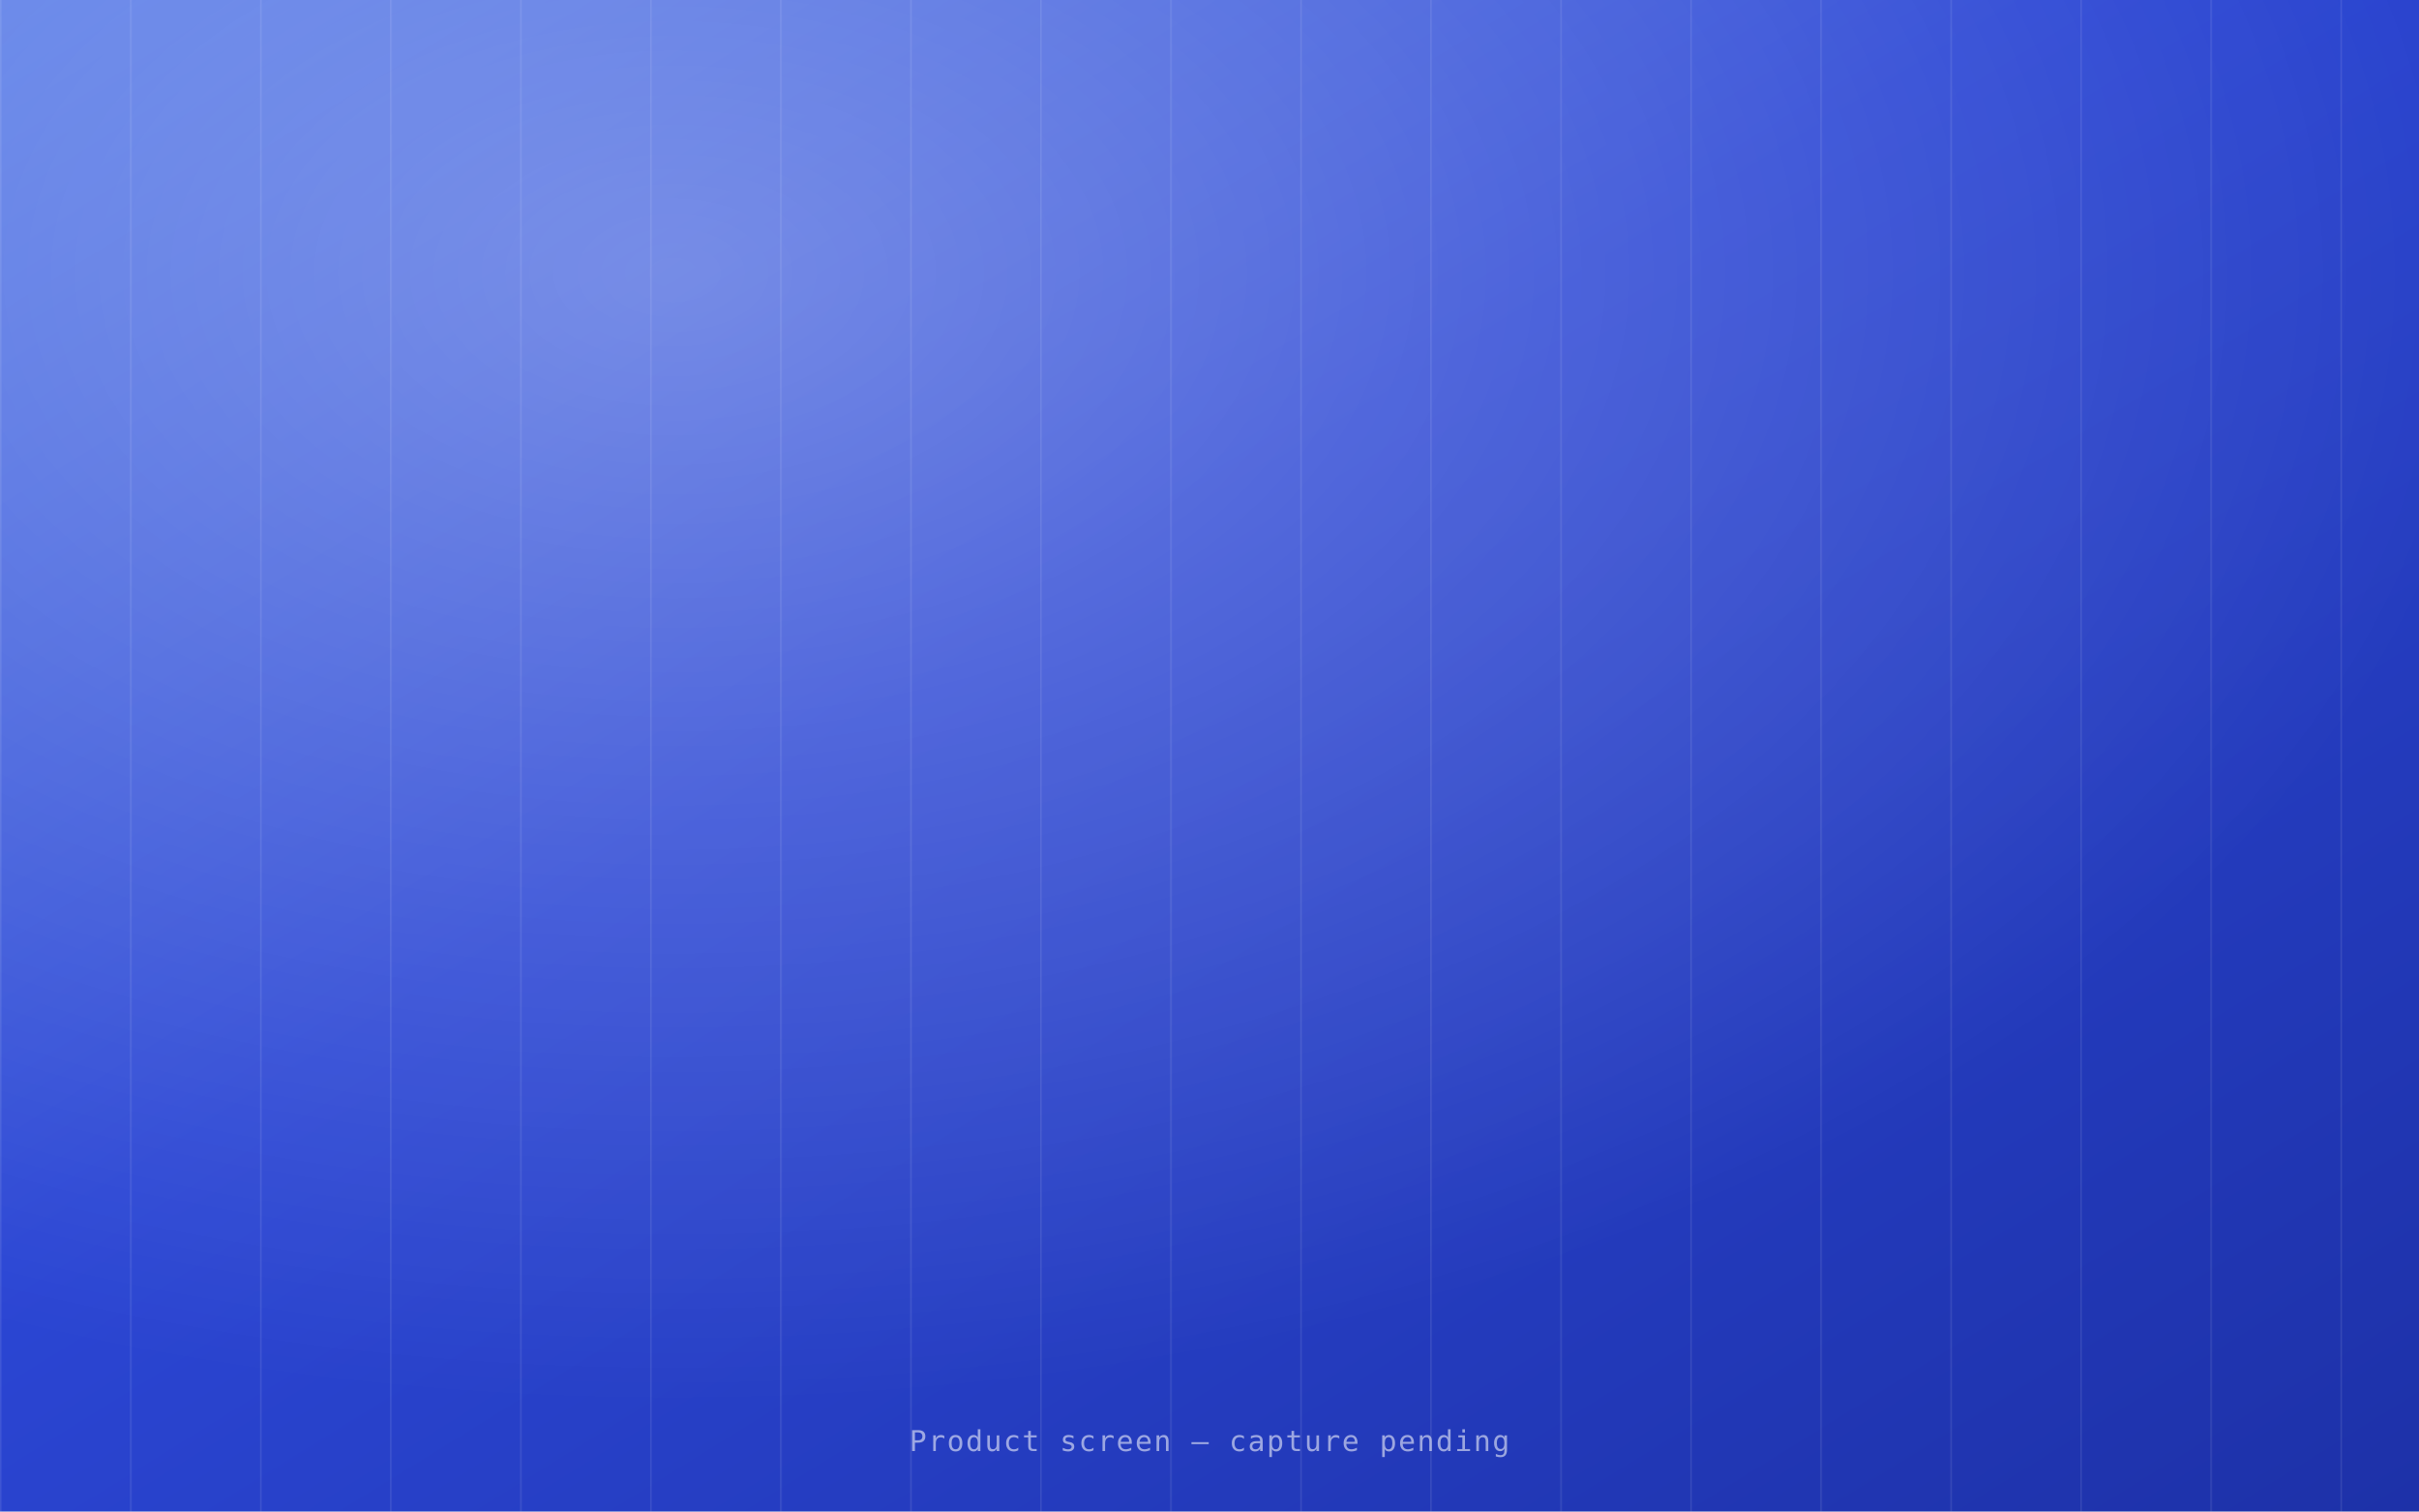
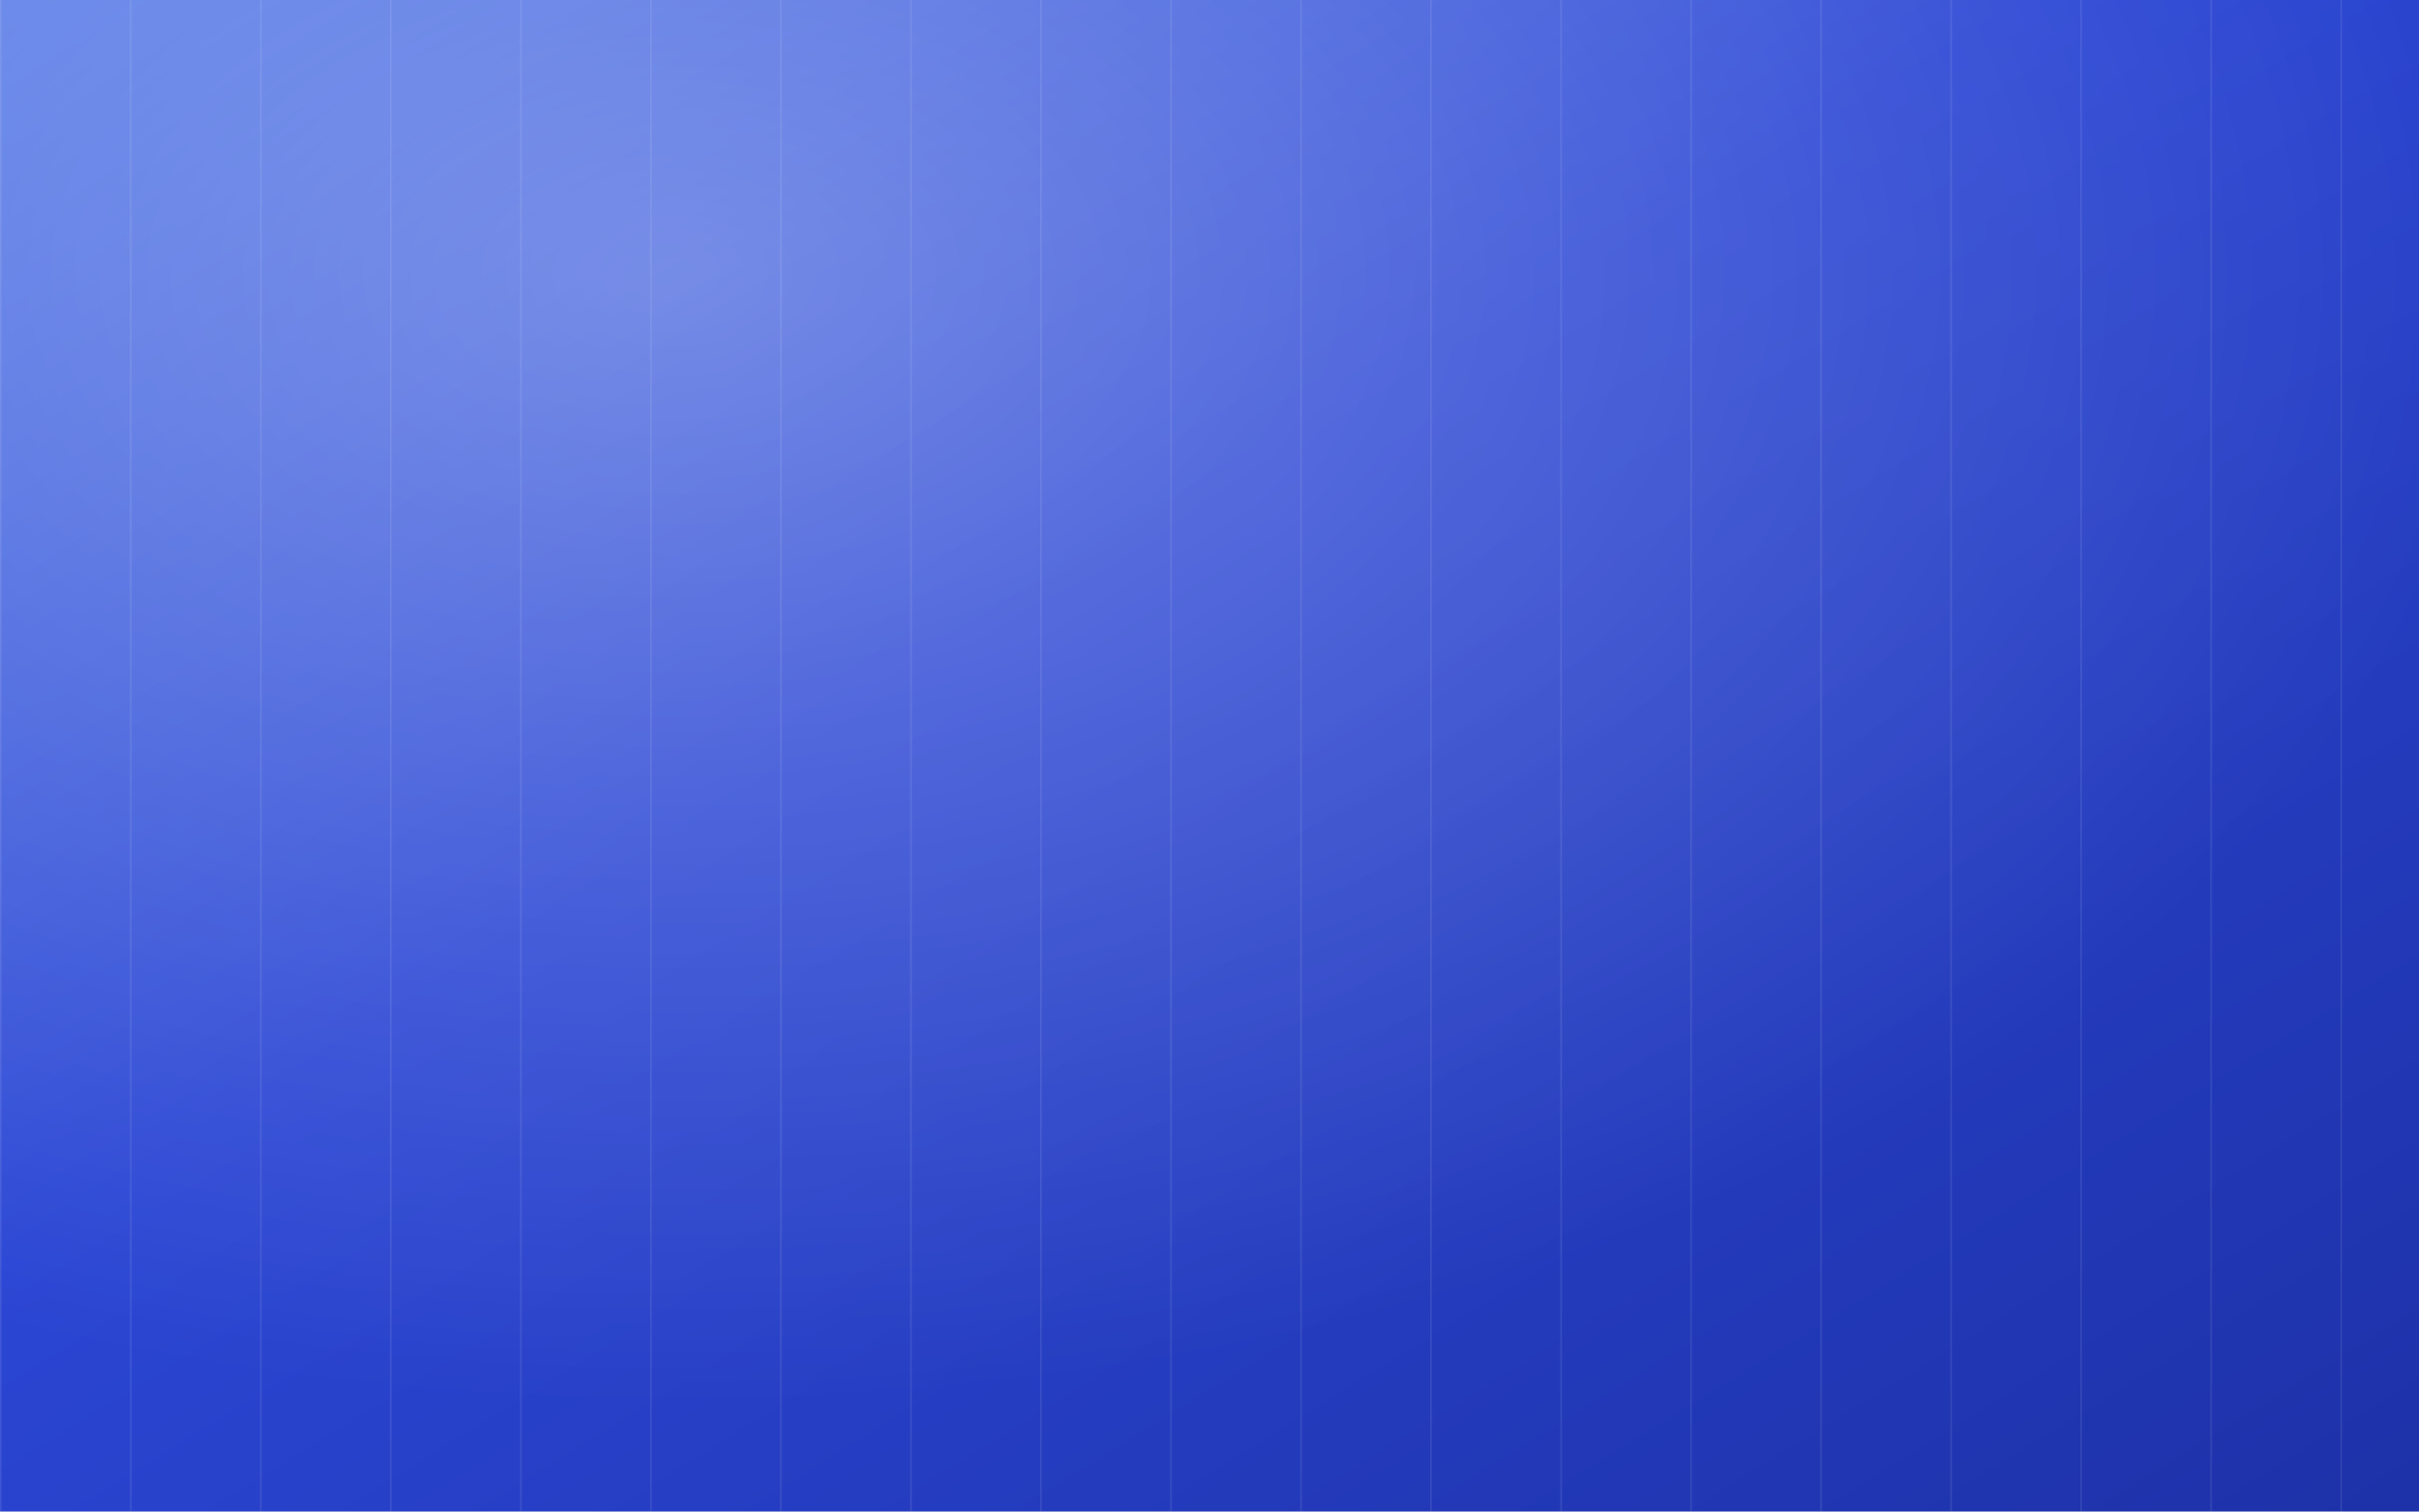
- <svg xmlns="http://www.w3.org/2000/svg" width="1600" height="1000" viewBox="0 0 1600 1000" role="img" aria-label="Product screen placeholder">
+ <svg xmlns="http://www.w3.org/2000/svg" width="1600" height="1000" viewBox="0 0 1600 1000" role="presentation">
  <defs>
    <linearGradient id="g" x1="0" y1="0" x2="1" y2="1">
      <stop offset="0%" stop-color="#4f74e6" />
      <stop offset="42%" stop-color="#2b46d4" />
      <stop offset="100%" stop-color="#1d31a8" />
    </linearGradient>
    <radialGradient id="bloom" cx="0.28" cy="0.18" r="0.75">
      <stop offset="0%" stop-color="#ffffff" stop-opacity="0.30" />
      <stop offset="100%" stop-color="#ffffff" stop-opacity="0" />
    </radialGradient>
    <pattern id="streaks" width="86" height="1000" patternUnits="userSpaceOnUse">
      <rect x="0" y="0" width="1" height="1000" fill="#ffffff" opacity="0.10" />
    </pattern>
  </defs>
  <rect width="1600" height="1000" fill="url(#g)" />
  <rect width="1600" height="1000" fill="url(#streaks)" />
  <rect width="1600" height="1000" fill="url(#bloom)" />
-   <text x="800" y="960" text-anchor="middle" font-family="IBM Plex Mono, ui-monospace, monospace" font-size="19" letter-spacing="1" fill="#ffffff" fill-opacity="0.55">Product screen — capture pending</text>
</svg>
